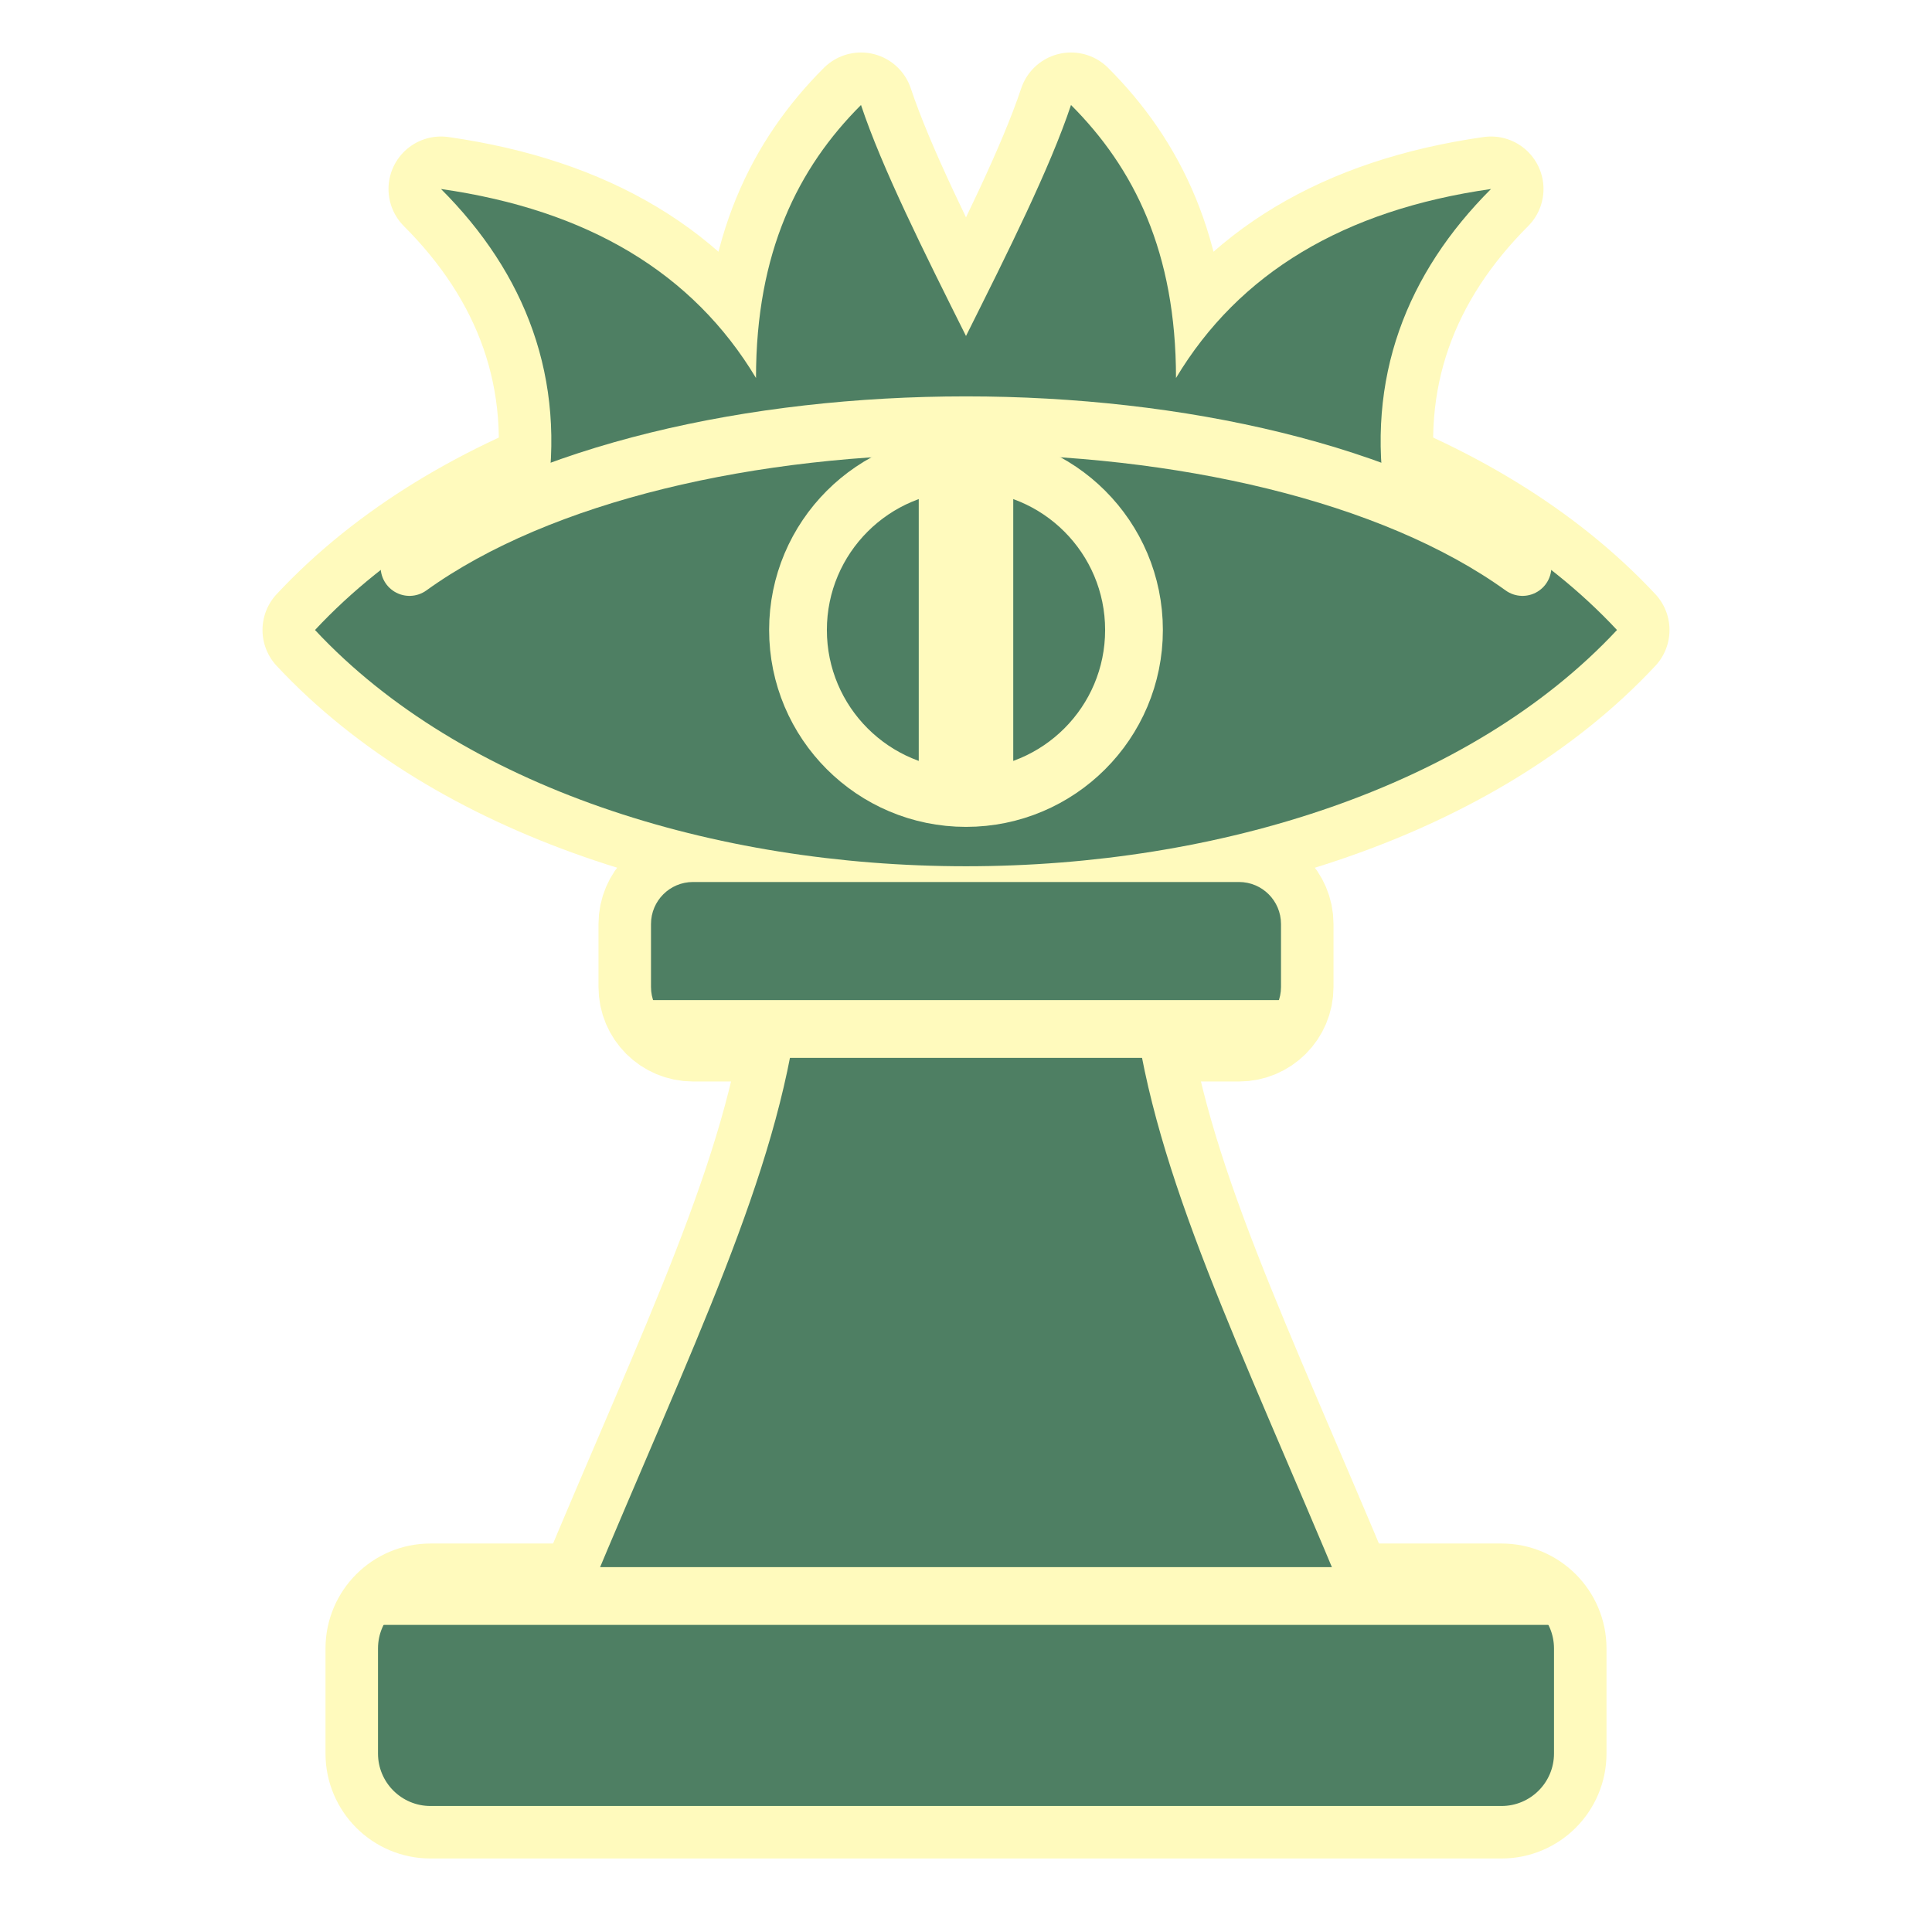
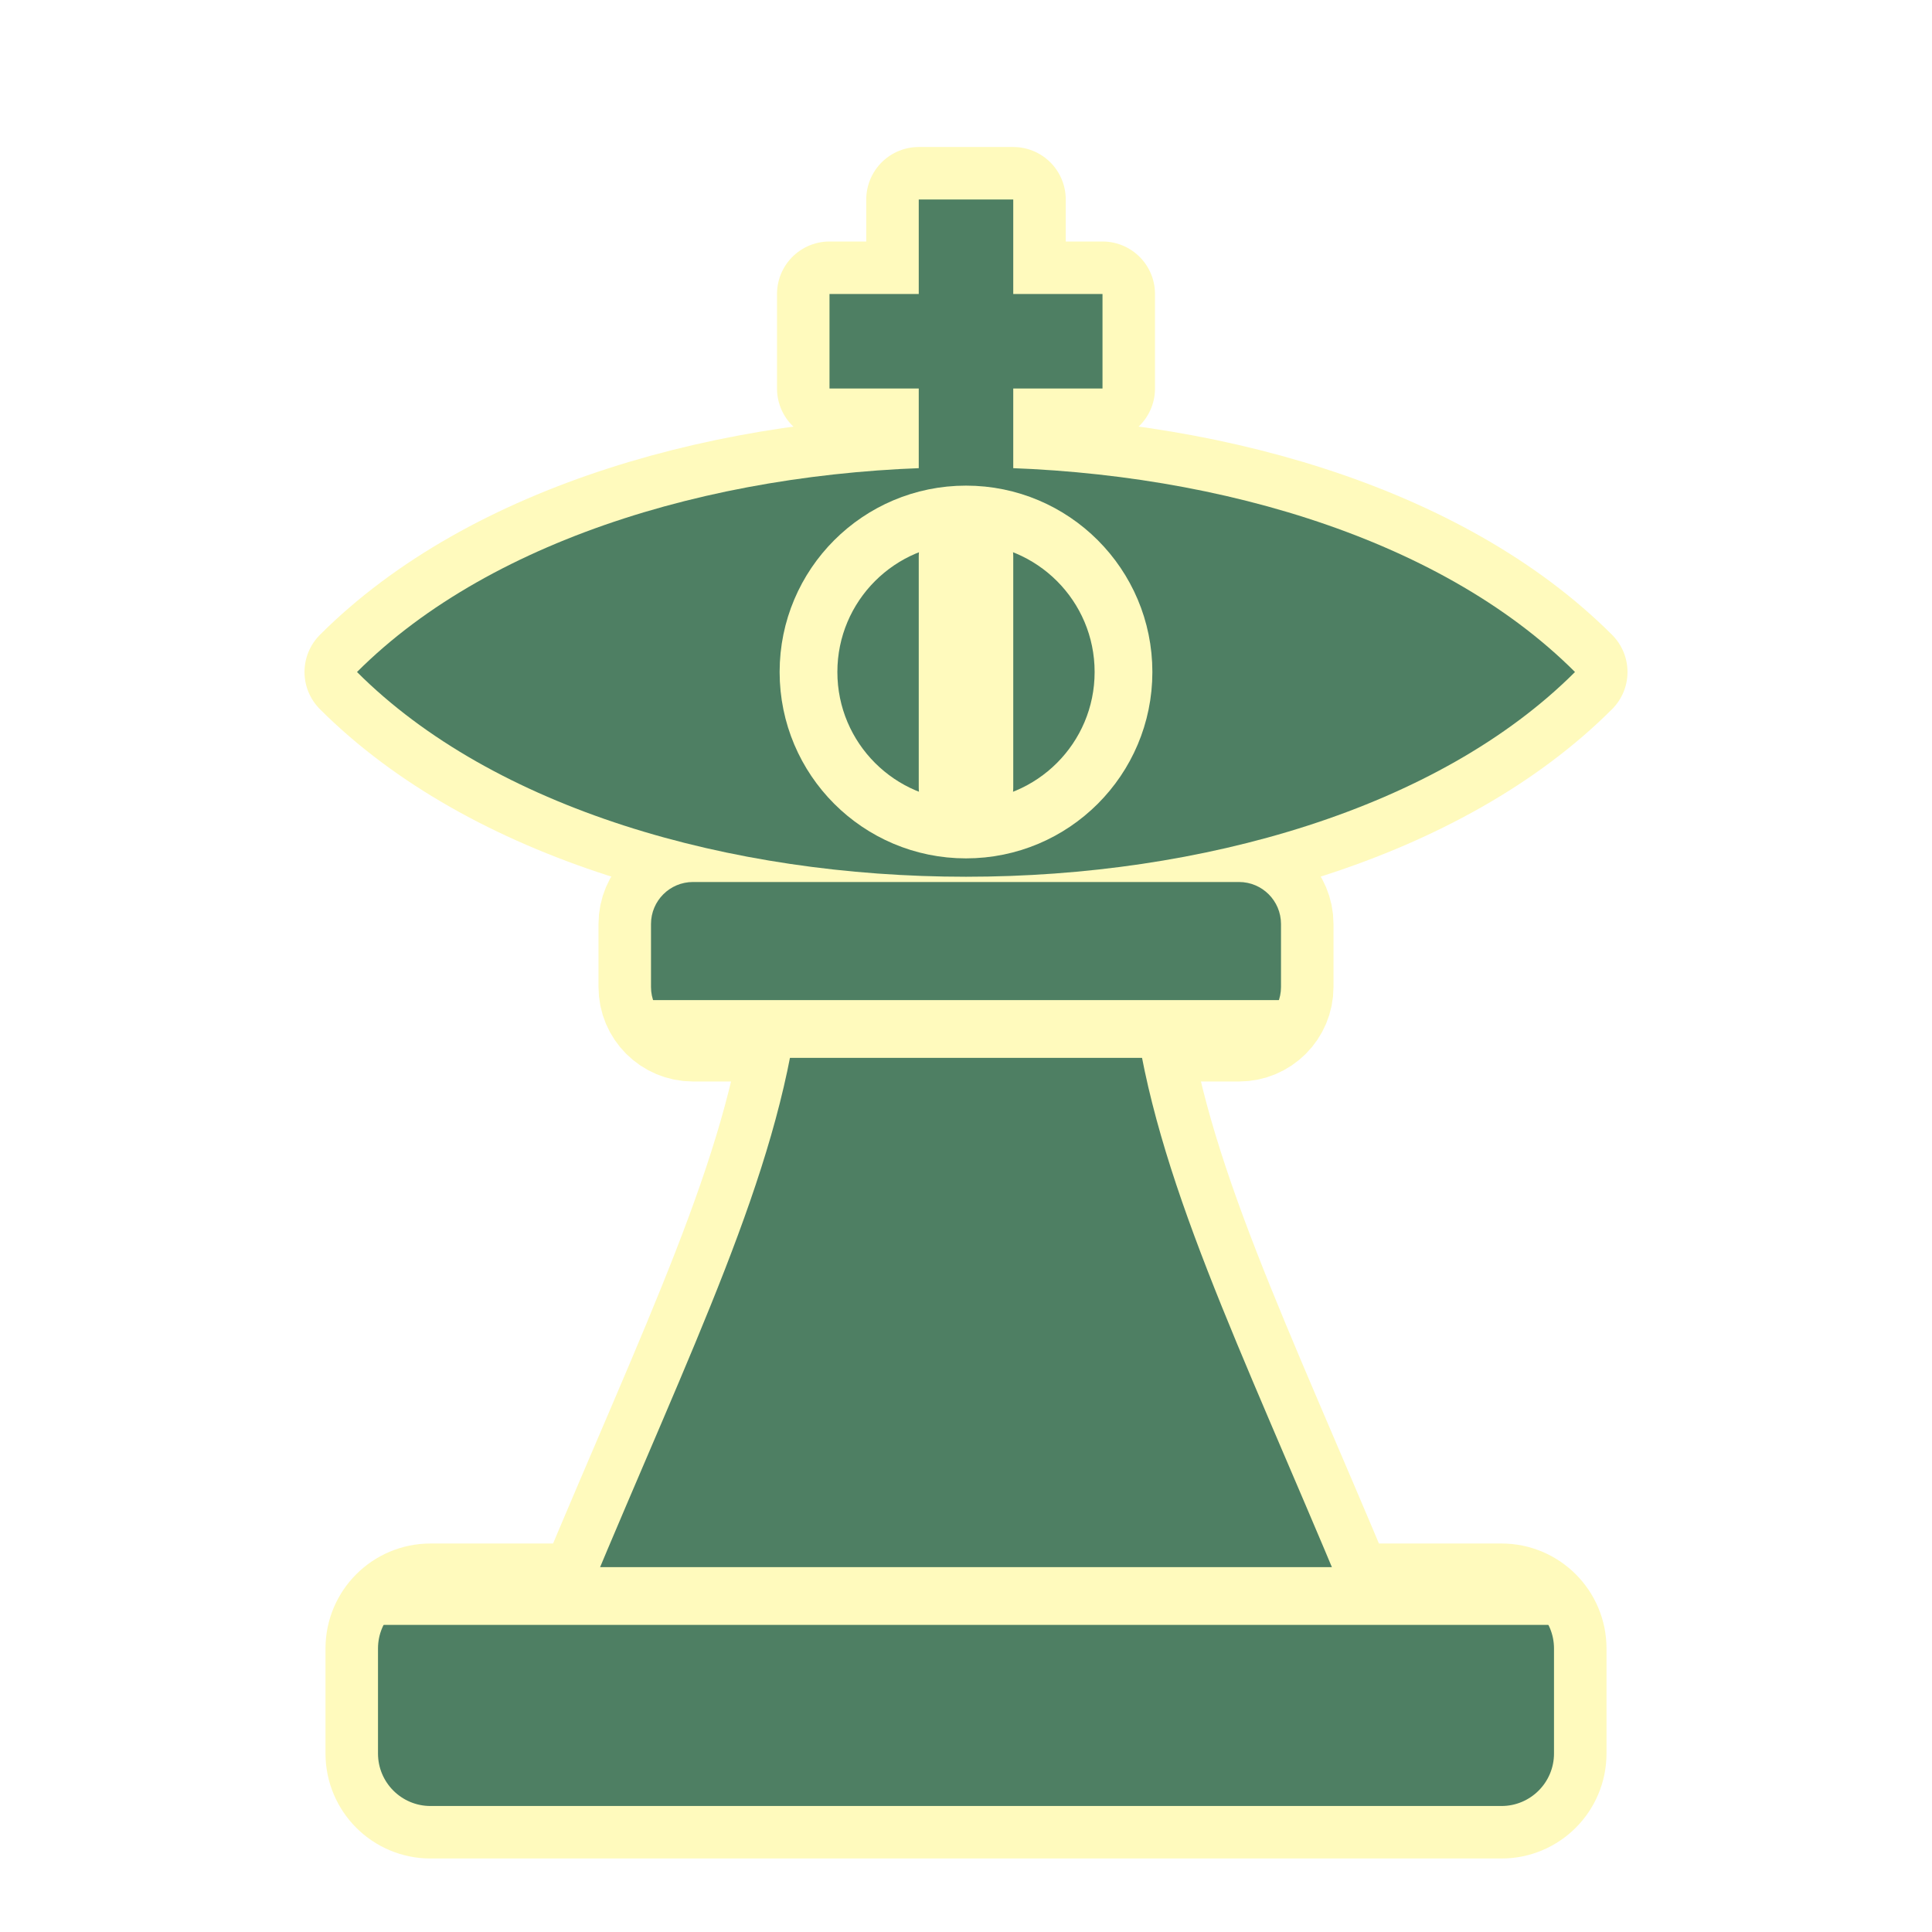
<svg xmlns="http://www.w3.org/2000/svg" viewBox="4 2 92 92">
  <g fill="#fffabd" stroke="#fffabd" stroke-width="5.0" stroke-linejoin="round">
    <rect x="22" y="78" width="56" height="10" rx="2.5" />
    <path d="M32 78 C37 66 41 58 42 50 H58 C59 58 63 66 68 78 Z" />
    <rect x="35" y="44" width="30" height="7" rx="2" />
-     <path d="M30 26 C31 20 29 15 25 11 C32 12 37 15 40 20 C40 14 42 10 45 7 C46 10 48 14 50 18 C52 14 54 10 55 7 C58 10 60 14 60 20 C63 15 68 12 75 11 C71 15 69 20 70 26 Z" />
-     <path d="M19 32 C33 17 67 17 81 32 C67 47 33 47 19 32 Z" />
+     <path d="M47.75 27 V20.5 H43.5 V16 H47.75 V11.5 H52.25 V16 H56.5 V20.5 H52.25 V27 Z" />
+     <path d="M21 34 C34 21 66 21 79 34 C66 47 34 47 21 34 Z" />
  </g>
  <g fill="#4e7f63">
    <rect x="22" y="78" width="56" height="10" rx="2.5" />
    <path d="M32 78 C37 66 41 58 42 50 H58 C59 58 63 66 68 78 Z" />
    <rect x="35" y="44" width="30" height="7" rx="2" />
-     <path d="M30 26 C31 20 29 15 25 11 C32 12 37 15 40 20 C40 14 42 10 45 7 C46 10 48 14 50 18 C52 14 54 10 55 7 C58 10 60 14 60 20 C63 15 68 12 75 11 C71 15 69 20 70 26 Z" />
-     <path d="M19 32 C33 17 67 17 81 32 C67 47 33 47 19 32 Z" />
+     <path d="M47.75 27 V20.5 H43.5 V16 H47.75 V11.5 H52.25 V16 H56.5 V20.5 H52.25 V27 Z" />
+     <path d="M21 34 C34 21 66 21 79 34 C66 47 34 47 21 34 Z" />
  </g>
  <g fill="none" stroke="#fffabd" stroke-width="2.75" stroke-linecap="round">
    <path d="M22 78 H78" />
    <path d="M35 51 H65" />
-     <path d="M23.5 29 C36 20 64 20 76.5 29" />
-     <circle cx="50" cy="32" r="8" />
-     <path d="M50 25.5 V38.5" stroke-width="4.5" />
+     <circle cx="50" cy="34" r="7.5" />
+     <path d="M50 28.5 V39.5" stroke-width="4.5" />
  </g>
</svg>
